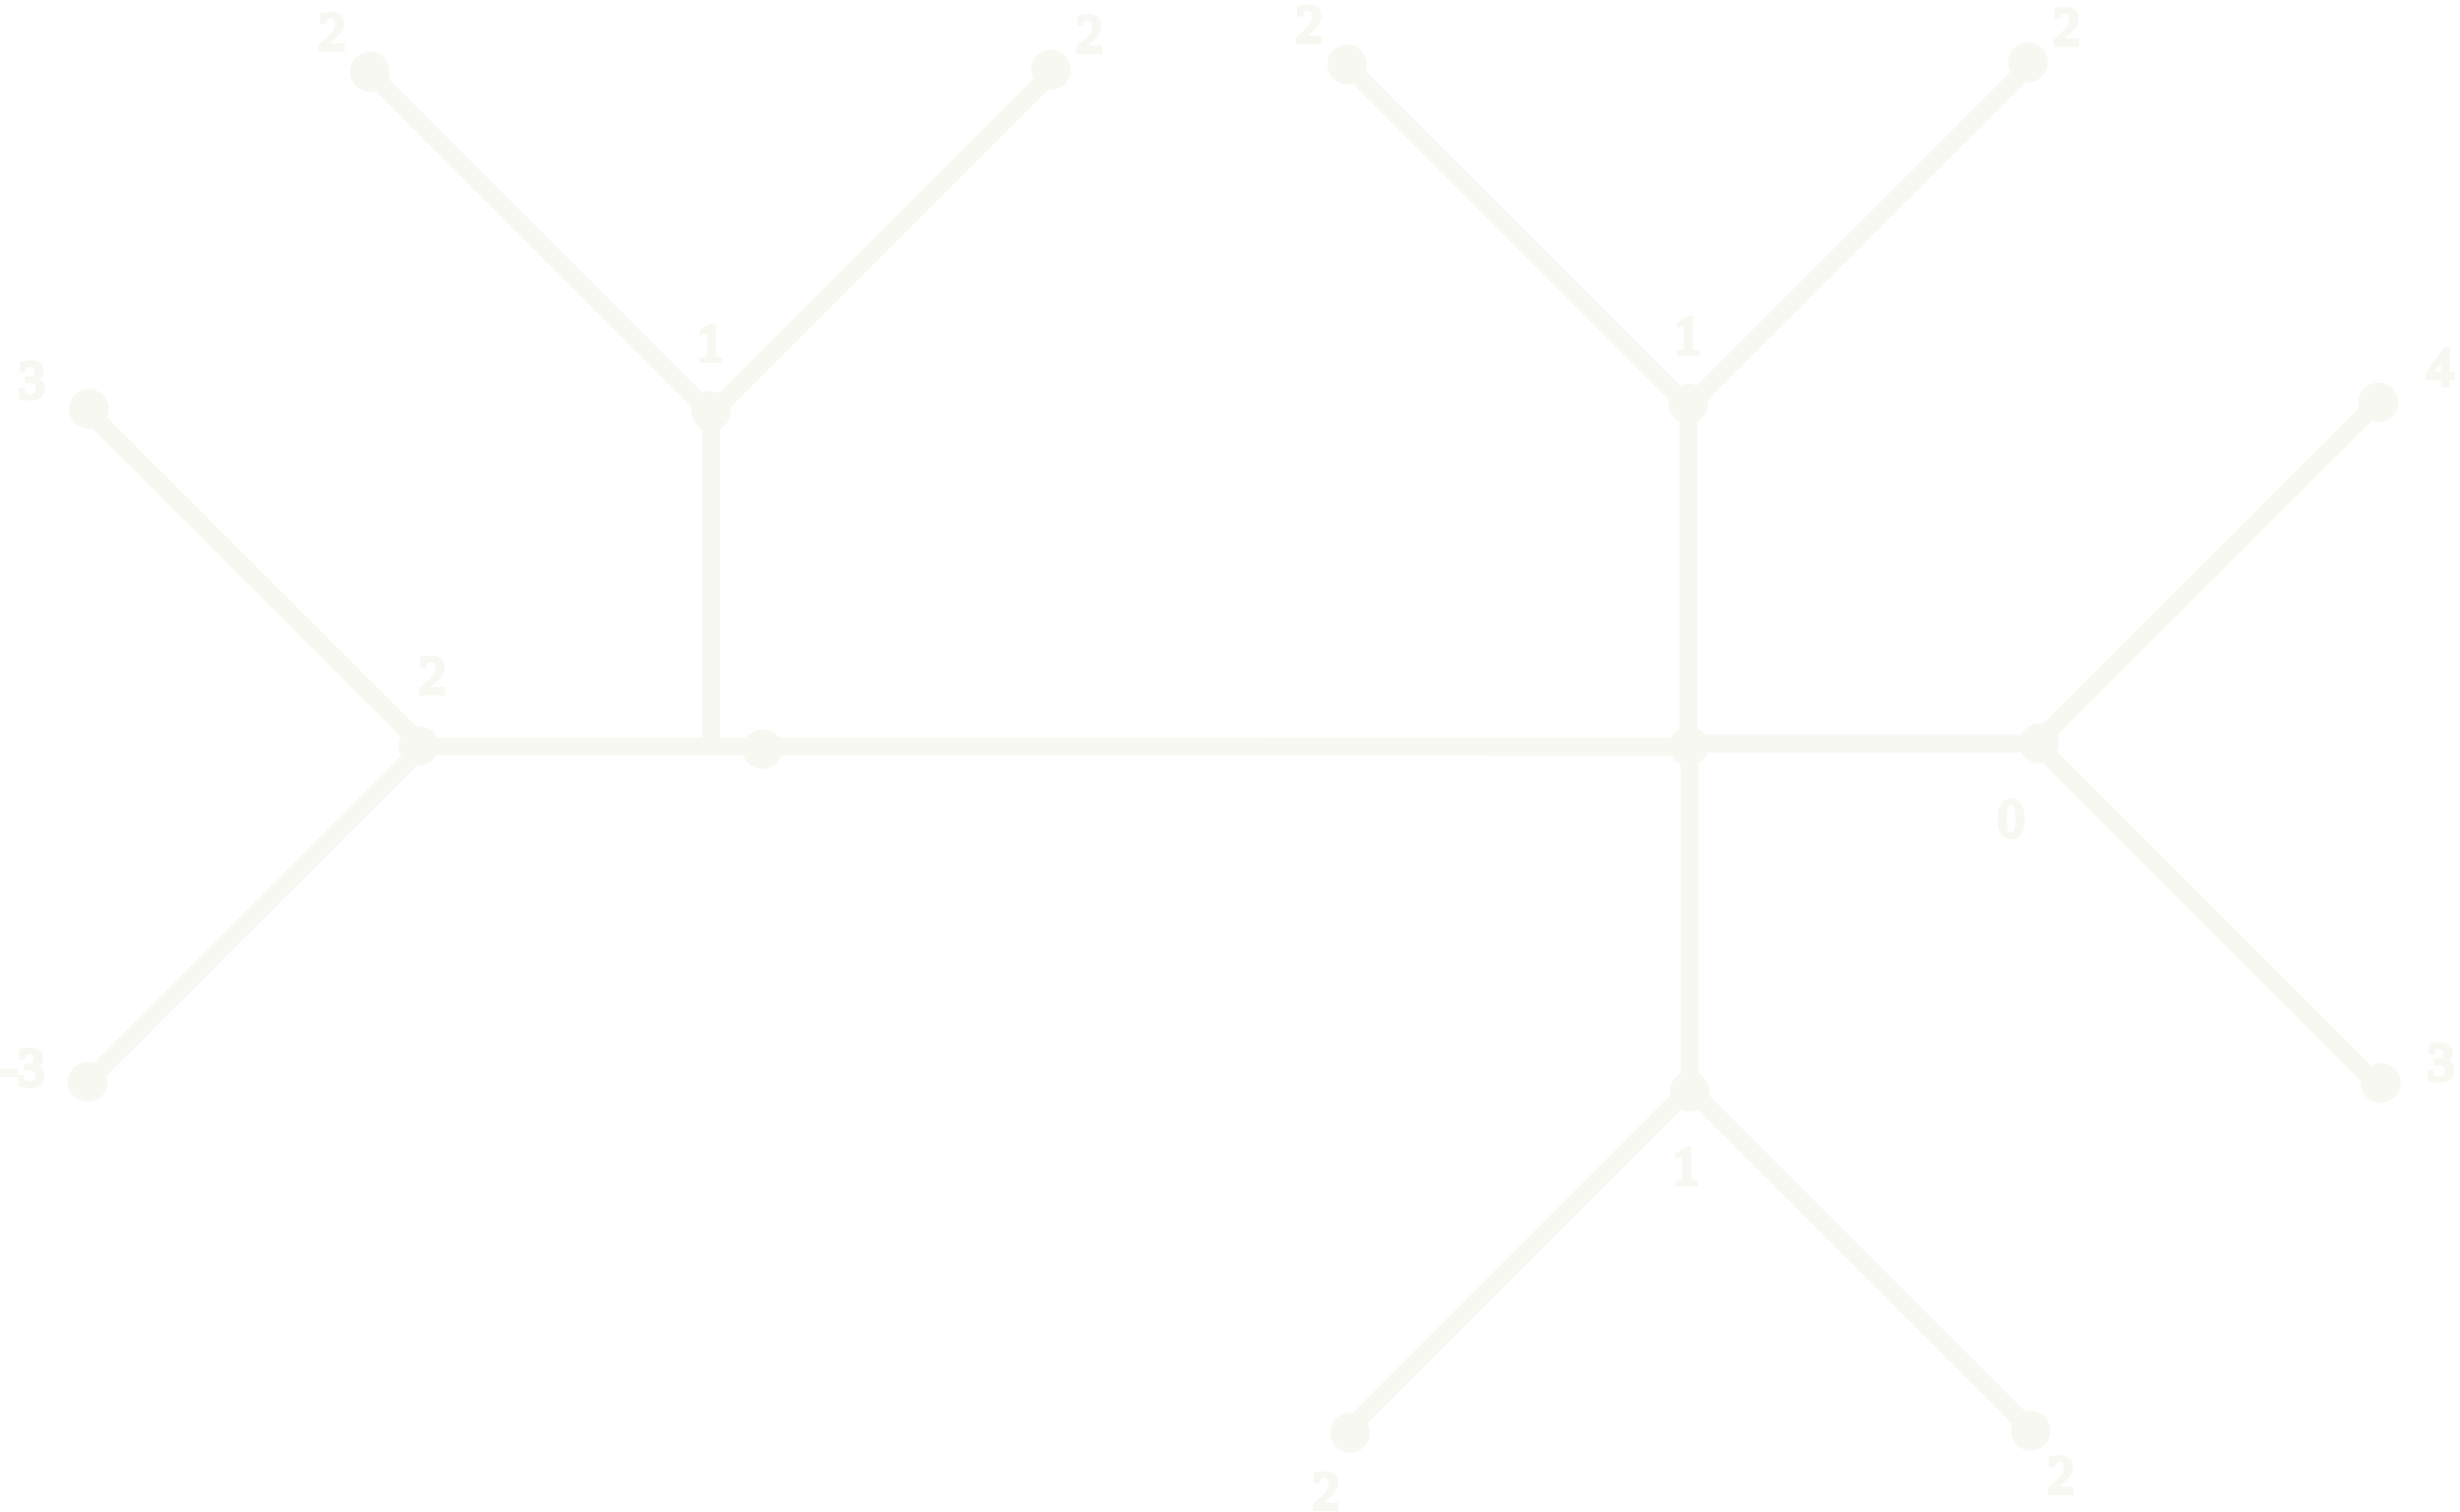
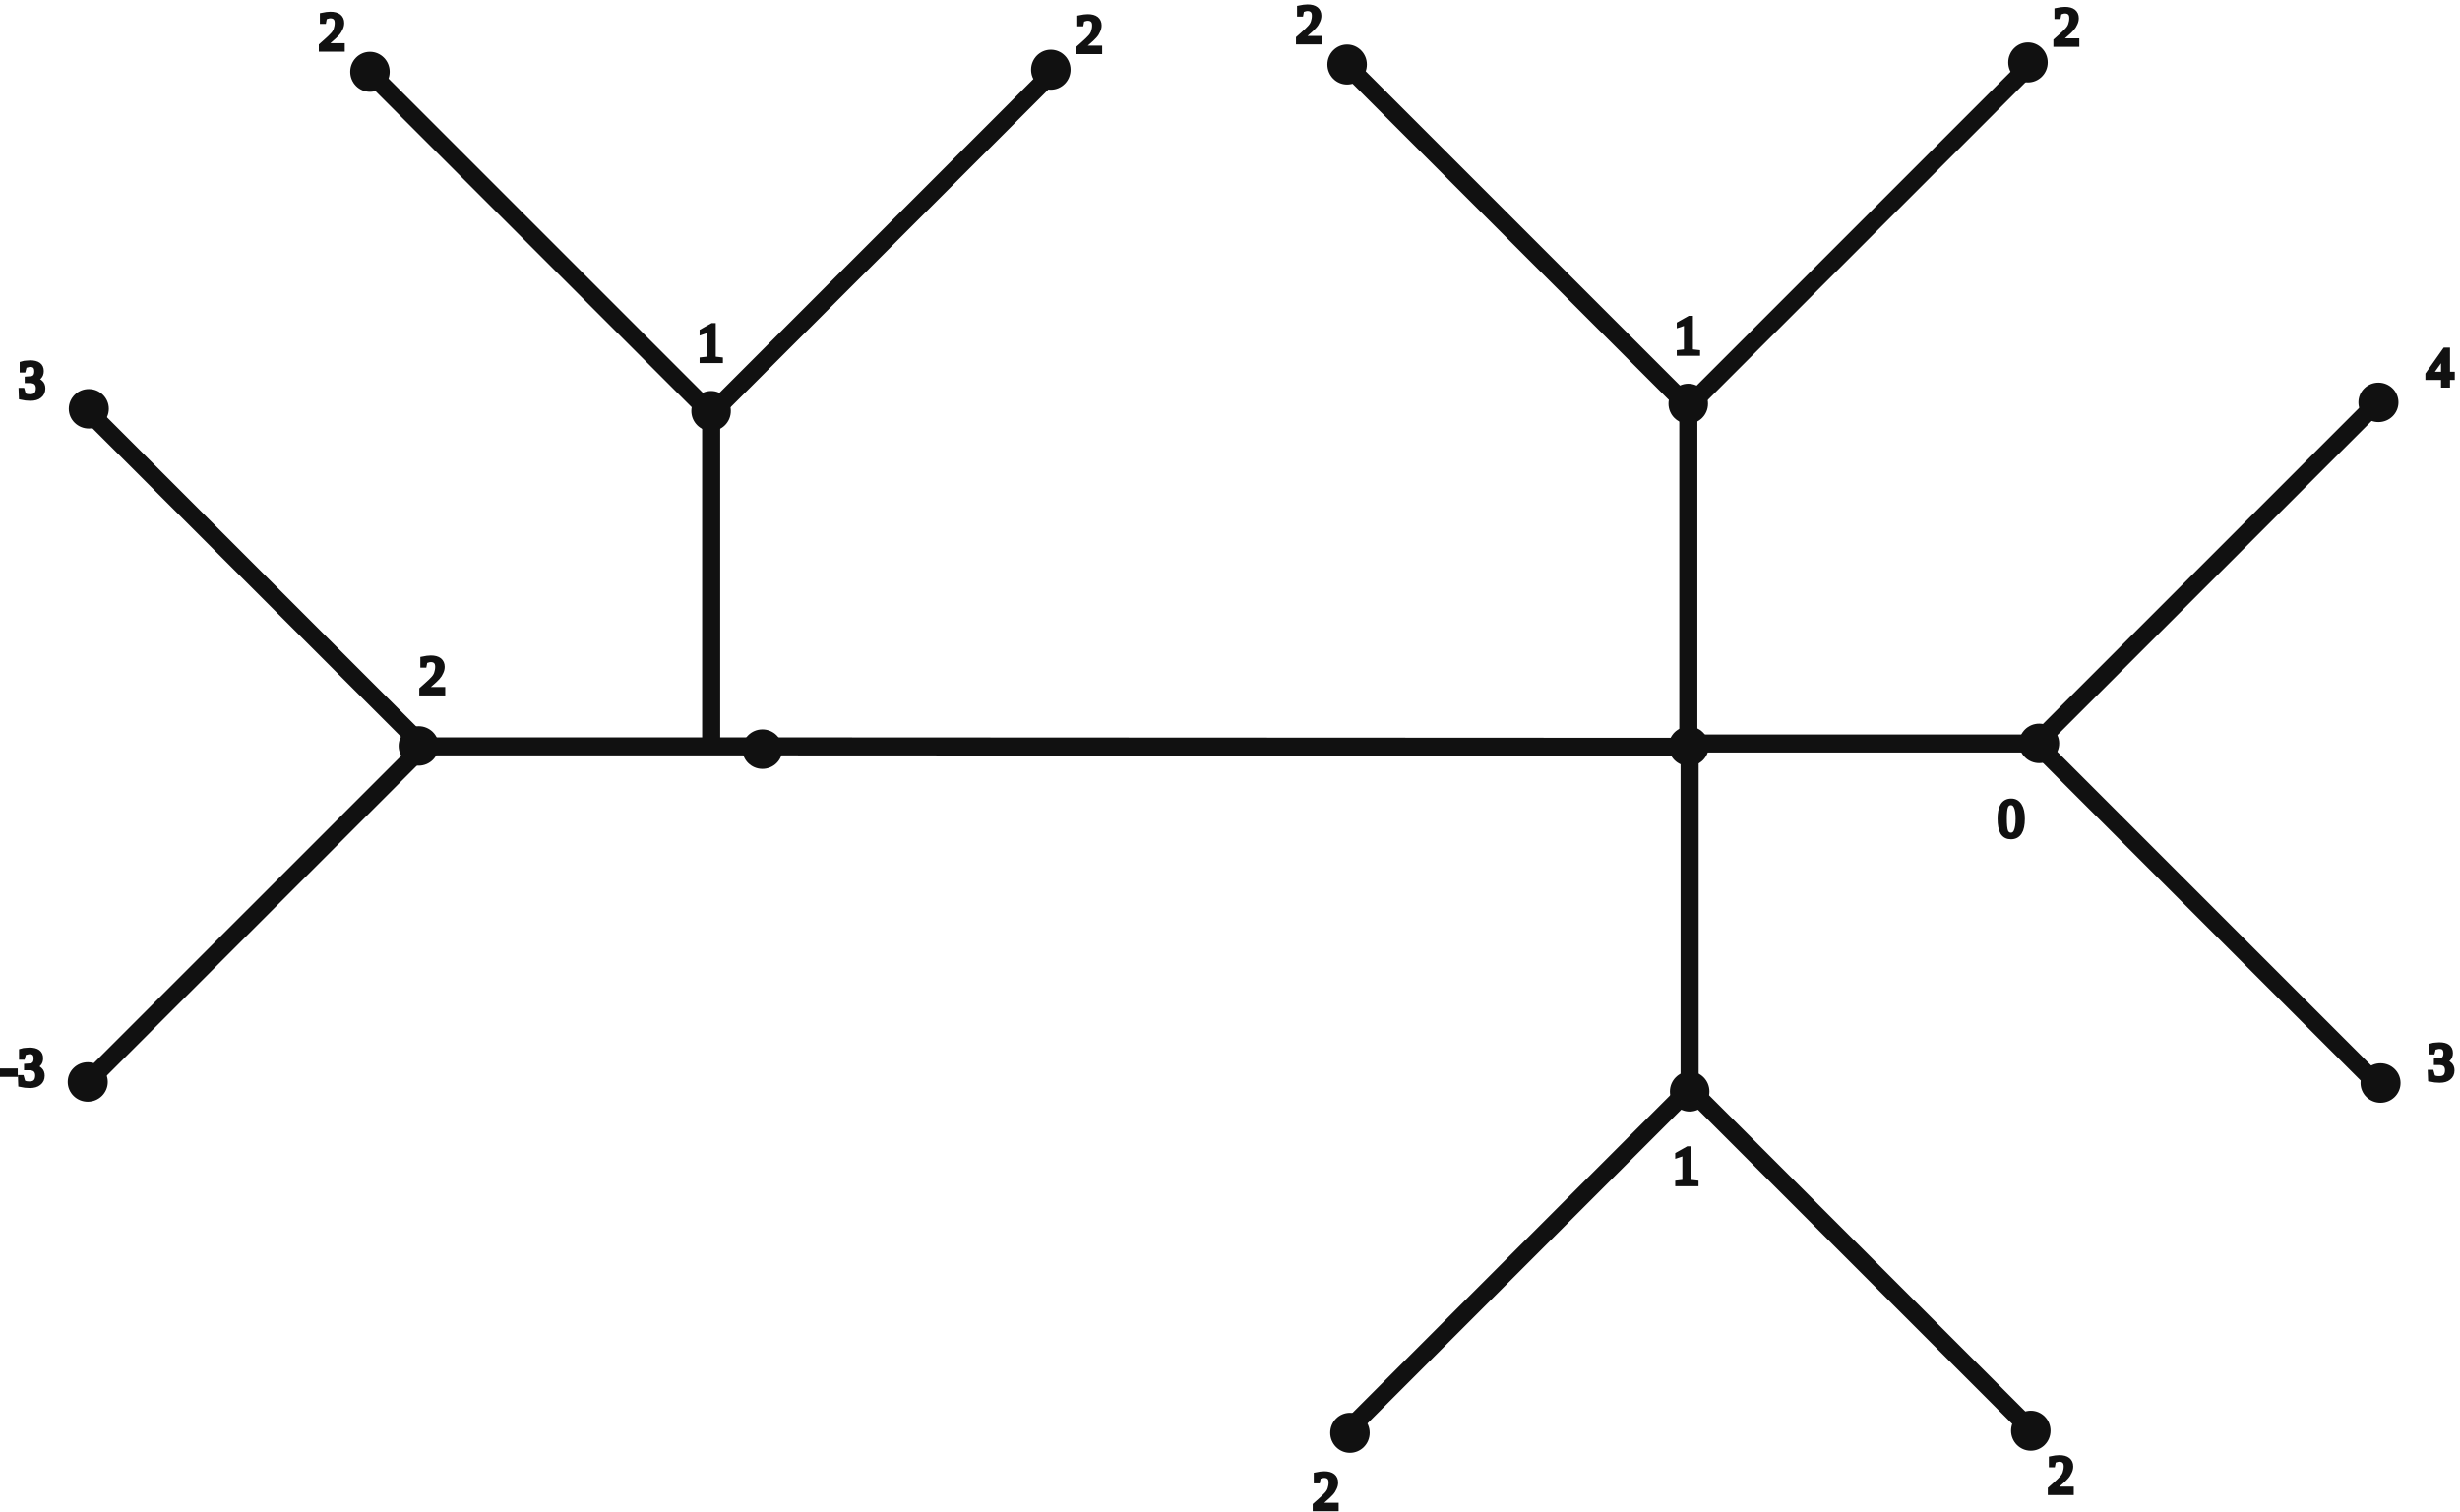
<svg xmlns="http://www.w3.org/2000/svg" viewBox="0 0 145.127 89.179" version="1.1" id="svg1">
  <defs id="defs1" />
  <g id="layer1" transform="translate(-8.0583,-10.95671)">
    <g id="g5" transform="translate(0,-1.05508)">
      <g id="g1" transform="translate(3.03577)">
        <g id="g6" transform="translate(8.2745759e-7,1.055083)">
-           <path style="fill:none;stroke:#f8f8f2;stroke-width:1.065;stroke-dasharray:none;stroke-opacity:1" d="M 10,35 30,55 10,75" id="path1" />
-           <text xml:space="preserve" style="font-size:3.175px;fill:#f8f8f2;fill-opacity:1;stroke:#f8f8f2;stroke-width:0.265;stroke-dasharray:none;stroke-opacity:1" x="6.098" y="34.446" id="text3">
-             <tspan id="tspan3" style="fill:#f8f8f2;fill-opacity:1;stroke:#f8f8f2;stroke-width:0.265;stroke-dasharray:none;stroke-opacity:1" x="6.098" y="34.446">3</tspan>
+           <path style="fill:none;stroke:#111111;stroke-width:1.065;stroke-dasharray:none;stroke-opacity:1" d="M 10,35 30,55 10,75" id="path1" class="stroke-foreground" />
+           <text xml:space="preserve" style="font-size:3.175px;fill:#111111;fill-opacity:1;stroke:#111111;stroke-width:0.265;stroke-dasharray:none;stroke-opacity:1" x="6.098" y="34.446" id="text3" class="fill-foreground stroke-foreground">
+             <tspan id="tspan3" style="fill:#111111;fill-opacity:1;stroke:#111111;stroke-width:0.265;stroke-dasharray:none;stroke-opacity:1" x="6.098" y="34.446" class="fill-foreground stroke-foreground">3</tspan>
          </text>
-           <text xml:space="preserve" style="font-size:3.175px;fill:#f8f8f2;fill-opacity:1;stroke:#f8f8f2;stroke-width:0.265;stroke-dasharray:none;stroke-opacity:1" x="29.749" y="51.866" id="text3-1">
-             <tspan id="tspan3-2" style="fill:#f8f8f2;fill-opacity:1;stroke:#f8f8f2;stroke-width:0.265;stroke-dasharray:none;stroke-opacity:1" x="29.749" y="51.866">2</tspan>
+           <text xml:space="preserve" style="font-size:3.175px;fill:#111111;fill-opacity:1;stroke:#111111;stroke-width:0.265;stroke-dasharray:none;stroke-opacity:1" x="29.749" y="51.866" id="text3-1" class="fill-foreground stroke-foreground">
+             <tspan id="tspan3-2" style="fill:#111111;fill-opacity:1;stroke:#111111;stroke-width:0.265;stroke-dasharray:none;stroke-opacity:1" x="29.749" y="51.866" class="fill-foreground stroke-foreground">2</tspan>
          </text>
-           <text xml:space="preserve" style="font-size:3.175px;fill:#f8f8f2;fill-opacity:1;stroke:#f8f8f2;stroke-width:0.265;stroke-dasharray:none;stroke-opacity:1" x="5" y="75" id="text3-3">
-             <tspan id="tspan3-6" style="fill:#f8f8f2;fill-opacity:1;stroke:#f8f8f2;stroke-width:0.265;stroke-dasharray:none;stroke-opacity:1" x="5" y="75">-3</tspan>
+           <text xml:space="preserve" style="font-size:3.175px;fill:#111111;fill-opacity:1;stroke:#111111;stroke-width:0.265;stroke-dasharray:none;stroke-opacity:1" x="5" y="75" id="text3-3" class="fill-foreground stroke-foreground">
+             <tspan id="tspan3-6" style="fill:#111111;fill-opacity:1;stroke:#111111;stroke-width:0.265;stroke-dasharray:none;stroke-opacity:1" x="5" y="75" class="fill-foreground stroke-foreground">-3</tspan>
          </text>
-           <ellipse style="fill:#f8f8f2;fill-opacity:1;stroke:none;stroke-width:0.076;stroke-dasharray:none;stroke-opacity:1" id="path5-19" cx="10.261" cy="35.079" rx="1.181" ry="1.165" />
-           <ellipse style="fill:#f8f8f2;fill-opacity:1;stroke:none;stroke-width:0.076;stroke-dasharray:none;stroke-opacity:1" id="path5-19-4" cx="29.721" cy="54.976" rx="1.181" ry="1.165" />
-           <ellipse style="fill:#f8f8f2;fill-opacity:1;stroke:none;stroke-width:0.076;stroke-dasharray:none;stroke-opacity:1" id="path5-19-6" cx="10.199" cy="74.805" rx="1.181" ry="1.165" />
-           <path style="fill:none;stroke:#f8f8f2;stroke-width:1.065;stroke-dasharray:none;stroke-opacity:1" d="M 30,55 H 50" id="path2" />
+           <ellipse style="fill:#111111;fill-opacity:1;stroke:none;stroke-width:0.076;stroke-dasharray:none;stroke-opacity:1" id="path5-19" cx="10.261" cy="35.079" rx="1.181" ry="1.165" class="fill-foreground" />
+           <ellipse style="fill:#111111;fill-opacity:1;stroke:none;stroke-width:0.076;stroke-dasharray:none;stroke-opacity:1" id="path5-19-4" cx="29.721" cy="54.976" rx="1.181" ry="1.165" class="fill-foreground" />
+           <ellipse style="fill:#111111;fill-opacity:1;stroke:none;stroke-width:0.076;stroke-dasharray:none;stroke-opacity:1" id="path5-19-6" cx="10.199" cy="74.805" rx="1.181" ry="1.165" class="fill-foreground" />
+           <path style="fill:none;stroke:#111111;stroke-width:1.065;stroke-dasharray:none;stroke-opacity:1" d="M 30,55 H 50" id="path2" class="stroke-foreground" />
        </g>
        <g id="g7">
-           <path style="fill:none;stroke:#f8f8f2;stroke-width:1.066;stroke-linejoin:round;stroke-miterlimit:4.1;stroke-dasharray:none" d="m 50,56.055 54.501,0.026" id="path6" />
-           <ellipse style="fill:#f8f8f2;fill-opacity:1;stroke:none;stroke-width:0.076;stroke-dasharray:none;stroke-opacity:1" id="path5-19-7-9" cx="15.885" cy="54.876" rx="1.181" ry="1.165" transform="translate(34.11523,1.343292)" />
+           <path style="fill:none;stroke:#111111;stroke-width:1.066;stroke-linejoin:round;stroke-miterlimit:4.1;stroke-dasharray:none" d="m 50,56.055 54.501,0.026" id="path6" class="stroke-foreground" />
+           <ellipse style="fill:#111111;fill-opacity:1;stroke:none;stroke-width:0.076;stroke-dasharray:none;stroke-opacity:1" id="path5-19-7-9" cx="15.885" cy="54.876" rx="1.181" ry="1.165" transform="translate(34.11523,1.343292)" class="fill-foreground" />
        </g>
        <g id="g8" transform="translate(15.5)" />
        <g id="g16" transform="translate(-40.30925,1.036975)">
          <g id="g4" transform="translate(95.45925,-0.1532127)">
-             <text xml:space="preserve" style="font-size:3.175px;fill:#f8f8f2;fill-opacity:1;stroke:#f8f8f2;stroke-width:0.265;stroke-dasharray:none;stroke-opacity:1" x="67.725" y="60.495" id="text3-6">
-               <tspan id="tspan3-1" style="fill:#f8f8f2;fill-opacity:1;stroke:#f8f8f2;stroke-width:0.265;stroke-dasharray:none;stroke-opacity:1" x="67.725" y="60.495">0</tspan>
+             <text xml:space="preserve" style="font-size:3.175px;fill:#111111;fill-opacity:1;stroke:#111111;stroke-width:0.265;stroke-dasharray:none;stroke-opacity:1" x="67.725" y="60.495" id="text3-6" class="fill-foreground stroke-foreground">
+               <tspan id="tspan3-1" style="fill:#111111;fill-opacity:1;stroke:#111111;stroke-width:0.265;stroke-dasharray:none;stroke-opacity:1" x="67.725" y="60.495" class="fill-foreground stroke-foreground">0</tspan>
            </text>
-             <text xml:space="preserve" style="font-size:3.175px;fill:#f8f8f2;fill-opacity:1;stroke:#f8f8f2;stroke-width:0.265;stroke-dasharray:none;stroke-opacity:1" x="93.026" y="33.867" id="text3-2">
-               <tspan id="tspan3-0" style="fill:#f8f8f2;fill-opacity:1;stroke:#f8f8f2;stroke-width:0.265;stroke-dasharray:none;stroke-opacity:1" x="93.026" y="33.867">4</tspan>
+             <text xml:space="preserve" style="font-size:3.175px;fill:#111111;fill-opacity:1;stroke:#111111;stroke-width:0.265;stroke-dasharray:none;stroke-opacity:1" x="93.026" y="33.867" id="text3-2" class="fill-foreground stroke-foreground">
+               <tspan id="tspan3-0" style="fill:#111111;fill-opacity:1;stroke:#111111;stroke-width:0.265;stroke-dasharray:none;stroke-opacity:1" x="93.026" y="33.867" class="fill-foreground stroke-foreground">4</tspan>
            </text>
-             <text xml:space="preserve" style="font-size:3.175px;fill:#f8f8f2;fill-opacity:1;stroke:#f8f8f2;stroke-width:0.265;stroke-dasharray:none;stroke-opacity:1" x="93.073" y="74.86" id="text3-5">
-               <tspan id="tspan3-9" style="fill:#f8f8f2;fill-opacity:1;stroke:#f8f8f2;stroke-width:0.265;stroke-dasharray:none;stroke-opacity:1" x="93.073" y="74.86">3</tspan>
+             <text xml:space="preserve" style="font-size:3.175px;fill:#111111;fill-opacity:1;stroke:#111111;stroke-width:0.265;stroke-dasharray:none;stroke-opacity:1" x="93.073" y="74.86" id="text3-5" class="fill-foreground stroke-foreground">
+               <tspan id="tspan3-9" style="fill:#111111;fill-opacity:1;stroke:#111111;stroke-width:0.265;stroke-dasharray:none;stroke-opacity:1" x="93.073" y="74.86" class="fill-foreground stroke-foreground">3</tspan>
            </text>
            <g id="g9">
-               <path style="fill:none;stroke:#f8f8f2;stroke-width:1.066;stroke-dasharray:none;stroke-opacity:1" d="m 50,55 h 20 l 20,-20" id="path4" />
-               <path style="fill:none;stroke:#f8f8f2;stroke-width:1.065;stroke-dasharray:none;stroke-opacity:1" d="M 70,55 90.094,75.094" id="path3" />
-               <ellipse style="fill:#f8f8f2;fill-opacity:1;stroke:none;stroke-width:0.076;stroke-dasharray:none;stroke-opacity:1" id="path5-19-3" cx="70.173" cy="54.996" rx="1.181" ry="1.165" />
-               <ellipse style="fill:#f8f8f2;fill-opacity:1;stroke:none;stroke-width:0.076;stroke-dasharray:none;stroke-opacity:1" id="path5-19-1" cx="90.312" cy="75.038" rx="1.181" ry="1.165" />
-               <ellipse style="fill:#f8f8f2;fill-opacity:1;stroke:none;stroke-width:0.076;stroke-dasharray:none;stroke-opacity:1" id="path5-19-7" cx="90.188" cy="34.871" rx="1.181" ry="1.165" />
+               <path style="fill:none;stroke:#111111;stroke-width:1.066;stroke-dasharray:none;stroke-opacity:1" d="m 50,55 h 20 l 20,-20" id="path4" class="stroke-foreground" />
+               <path style="fill:none;stroke:#111111;stroke-width:1.065;stroke-dasharray:none;stroke-opacity:1" d="M 70,55 90.094,75.094" id="path3" class="stroke-foreground" />
+               <ellipse style="fill:#111111;fill-opacity:1;stroke:none;stroke-width:0.076;stroke-dasharray:none;stroke-opacity:1" id="path5-19-3" cx="70.173" cy="54.996" rx="1.181" ry="1.165" class="fill-foreground" />
+               <ellipse style="fill:#111111;fill-opacity:1;stroke:none;stroke-width:0.076;stroke-dasharray:none;stroke-opacity:1" id="path5-19-1" cx="90.312" cy="75.038" rx="1.181" ry="1.165" class="fill-foreground" />
+               <ellipse style="fill:#111111;fill-opacity:1;stroke:none;stroke-width:0.076;stroke-dasharray:none;stroke-opacity:1" id="path5-19-7" cx="90.188" cy="34.871" rx="1.181" ry="1.165" class="fill-foreground" />
            </g>
          </g>
-           <ellipse style="fill:#f8f8f2;fill-opacity:1;stroke:none;stroke-width:0.076;stroke-dasharray:none;stroke-opacity:1" id="ellipse7" cx="129.459" cy="55.011" rx="1.181" ry="1.165" transform="translate(15.5)" />
+           <ellipse style="fill:#111111;fill-opacity:1;stroke:none;stroke-width:0.076;stroke-dasharray:none;stroke-opacity:1" id="ellipse7" cx="129.459" cy="55.011" rx="1.181" ry="1.165" transform="translate(15.5)" class="fill-foreground" />
          <g id="g15" transform="translate(74.30924,21.00552)">
-             <text xml:space="preserve" style="font-size:3.175px;fill:#f8f8f2;fill-opacity:1;stroke:#f8f8f2;stroke-width:0.265;stroke-dasharray:none;stroke-opacity:1" x="69.702" y="59.839" id="text9">
-               <tspan id="tspan9" style="fill:#f8f8f2;fill-opacity:1;stroke:#f8f8f2;stroke-width:0.265;stroke-dasharray:none;stroke-opacity:1" x="69.702" y="59.839">1</tspan>
+             <text xml:space="preserve" style="font-size:3.175px;fill:#111111;fill-opacity:1;stroke:#111111;stroke-width:0.265;stroke-dasharray:none;stroke-opacity:1" x="69.702" y="59.839" id="text9" class="fill-foreground stroke-foreground">
+               <tspan id="tspan9" style="fill:#111111;fill-opacity:1;stroke:#111111;stroke-width:0.265;stroke-dasharray:none;stroke-opacity:1" x="69.702" y="59.839" class="fill-foreground stroke-foreground">1</tspan>
            </text>
-             <text xml:space="preserve" style="font-size:3.175px;fill:#f8f8f2;fill-opacity:1;stroke:#f8f8f2;stroke-width:0.265;stroke-dasharray:none;stroke-opacity:1" x="48.457" y="79.016" id="text10">
-               <tspan id="tspan10" style="fill:#f8f8f2;fill-opacity:1;stroke:#f8f8f2;stroke-width:0.265;stroke-dasharray:none;stroke-opacity:1" x="48.457" y="79.016">2</tspan>
+             <text xml:space="preserve" style="font-size:3.175px;fill:#111111;fill-opacity:1;stroke:#111111;stroke-width:0.265;stroke-dasharray:none;stroke-opacity:1" x="48.457" y="79.016" id="text10" class="fill-foreground stroke-foreground">
+               <tspan id="tspan10" style="fill:#111111;fill-opacity:1;stroke:#111111;stroke-width:0.265;stroke-dasharray:none;stroke-opacity:1" x="48.457" y="79.016" class="fill-foreground stroke-foreground">2</tspan>
            </text>
-             <text xml:space="preserve" style="font-size:3.175px;fill:#f8f8f2;fill-opacity:1;stroke:#f8f8f2;stroke-width:0.265;stroke-dasharray:none;stroke-opacity:1" x="91.823" y="78.063" id="text11">
-               <tspan id="tspan11" style="fill:#f8f8f2;fill-opacity:1;stroke:#f8f8f2;stroke-width:0.265;stroke-dasharray:none;stroke-opacity:1" x="91.823" y="78.063">2</tspan>
+             <text xml:space="preserve" style="font-size:3.175px;fill:#111111;fill-opacity:1;stroke:#111111;stroke-width:0.265;stroke-dasharray:none;stroke-opacity:1" x="91.823" y="78.063" id="text11" class="fill-foreground stroke-foreground">
+               <tspan id="tspan11" style="fill:#111111;fill-opacity:1;stroke:#111111;stroke-width:0.265;stroke-dasharray:none;stroke-opacity:1" x="91.823" y="78.063" class="fill-foreground stroke-foreground">2</tspan>
            </text>
            <g id="g14" transform="rotate(90,70.74609,54.95429)">
-               <path style="fill:none;stroke:#f8f8f2;stroke-width:1.066;stroke-dasharray:none;stroke-opacity:1" d="m 50,55 h 20 l 20,-20" id="path11" />
-               <path style="fill:none;stroke:#f8f8f2;stroke-width:1.065;stroke-dasharray:none;stroke-opacity:1" d="M 70,55 90.094,75.094" id="path12" />
-               <ellipse style="fill:#f8f8f2;fill-opacity:1;stroke:none;stroke-width:0.076;stroke-dasharray:none;stroke-opacity:1" id="ellipse12" cx="70.173" cy="54.996" rx="1.181" ry="1.165" />
-               <ellipse style="fill:#f8f8f2;fill-opacity:1;stroke:none;stroke-width:0.076;stroke-dasharray:none;stroke-opacity:1" id="ellipse13" cx="90.312" cy="75.038" rx="1.181" ry="1.165" />
-               <ellipse style="fill:#f8f8f2;fill-opacity:1;stroke:none;stroke-width:0.076;stroke-dasharray:none;stroke-opacity:1" id="ellipse14" cx="90.188" cy="34.871" rx="1.181" ry="1.165" />
+               <path style="fill:none;stroke:#111111;stroke-width:1.066;stroke-dasharray:none;stroke-opacity:1" d="m 50,55 h 20 l 20,-20" id="path11" class="stroke-foreground" />
+               <path style="fill:none;stroke:#111111;stroke-width:1.065;stroke-dasharray:none;stroke-opacity:1" d="M 70,55 90.094,75.094" id="path12" class="stroke-foreground" />
+               <ellipse style="fill:#111111;fill-opacity:1;stroke:none;stroke-width:0.076;stroke-dasharray:none;stroke-opacity:1" id="ellipse12" cx="70.173" cy="54.996" rx="1.181" ry="1.165" class="fill-foreground" />
+               <ellipse style="fill:#111111;fill-opacity:1;stroke:none;stroke-width:0.076;stroke-dasharray:none;stroke-opacity:1" id="ellipse13" cx="90.312" cy="75.038" rx="1.181" ry="1.165" class="fill-foreground" />
+               <ellipse style="fill:#111111;fill-opacity:1;stroke:none;stroke-width:0.076;stroke-dasharray:none;stroke-opacity:1" id="ellipse14" cx="90.188" cy="34.871" rx="1.181" ry="1.165" class="fill-foreground" />
            </g>
          </g>
          <g id="g15-3" transform="translate(74.14253,-20.73046)">
-             <text xml:space="preserve" style="font-size:3.175px;fill:#f8f8f2;fill-opacity:1;stroke:#f8f8f2;stroke-width:0.265;stroke-dasharray:none;stroke-opacity:1" x="69.959" y="52.566" id="text9-6">
-               <tspan id="tspan9-1" style="fill:#f8f8f2;fill-opacity:1;stroke:#f8f8f2;stroke-width:0.265;stroke-dasharray:none;stroke-opacity:1" x="69.959" y="52.566">1</tspan>
+             <text xml:space="preserve" style="font-size:3.175px;fill:#111111;fill-opacity:1;stroke:#111111;stroke-width:0.265;stroke-dasharray:none;stroke-opacity:1" x="69.959" y="52.566" id="text9-6" class="fill-foreground stroke-foreground">
+               <tspan id="tspan9-1" style="fill:#111111;fill-opacity:1;stroke:#111111;stroke-width:0.265;stroke-dasharray:none;stroke-opacity:1" x="69.959" y="52.566" class="fill-foreground stroke-foreground">1</tspan>
            </text>
-             <text xml:space="preserve" style="font-size:3.175px;fill:#f8f8f2;fill-opacity:1;stroke:#f8f8f2;stroke-width:0.265;stroke-dasharray:none;stroke-opacity:1" x="92.32" y="34.335" id="text10-0">
-               <tspan id="tspan10-6" style="fill:#f8f8f2;fill-opacity:1;stroke:#f8f8f2;stroke-width:0.265;stroke-dasharray:none;stroke-opacity:1" x="92.32" y="34.335">2</tspan>
+             <text xml:space="preserve" style="font-size:3.175px;fill:#111111;fill-opacity:1;stroke:#111111;stroke-width:0.265;stroke-dasharray:none;stroke-opacity:1" x="92.32" y="34.335" id="text10-0" class="fill-foreground stroke-foreground">
+               <tspan id="tspan10-6" style="fill:#111111;fill-opacity:1;stroke:#111111;stroke-width:0.265;stroke-dasharray:none;stroke-opacity:1" x="92.32" y="34.335" class="fill-foreground stroke-foreground">2</tspan>
            </text>
-             <text xml:space="preserve" style="font-size:3.175px;fill:#f8f8f2;fill-opacity:1;stroke:#f8f8f2;stroke-width:0.265;stroke-dasharray:none;stroke-opacity:1" x="47.635" y="34.194" id="text11-3">
-               <tspan id="tspan11-2" style="fill:#f8f8f2;fill-opacity:1;stroke:#f8f8f2;stroke-width:0.265;stroke-dasharray:none;stroke-opacity:1" x="47.635" y="34.194">2</tspan>
+             <text xml:space="preserve" style="font-size:3.175px;fill:#111111;fill-opacity:1;stroke:#111111;stroke-width:0.265;stroke-dasharray:none;stroke-opacity:1" x="47.635" y="34.194" id="text11-3" class="fill-foreground stroke-foreground">
+               <tspan id="tspan11-2" style="fill:#111111;fill-opacity:1;stroke:#111111;stroke-width:0.265;stroke-dasharray:none;stroke-opacity:1" x="47.635" y="34.194" class="fill-foreground stroke-foreground">2</tspan>
            </text>
            <g id="g14-0" transform="rotate(-90,70.74609,54.95429)">
-               <path style="fill:none;stroke:#f8f8f2;stroke-width:1.066;stroke-dasharray:none;stroke-opacity:1" d="m 50,55 h 20 l 20,-20" id="path11-6" />
-               <path style="fill:none;stroke:#f8f8f2;stroke-width:1.065;stroke-dasharray:none;stroke-opacity:1" d="M 70,55 90.094,75.094" id="path12-1" />
-               <ellipse style="fill:#f8f8f2;fill-opacity:1;stroke:none;stroke-width:0.076;stroke-dasharray:none;stroke-opacity:1" id="ellipse12-5" cx="70.173" cy="54.996" rx="1.181" ry="1.165" />
-               <ellipse style="fill:#f8f8f2;fill-opacity:1;stroke:none;stroke-width:0.076;stroke-dasharray:none;stroke-opacity:1" id="ellipse13-5" cx="90.312" cy="75.038" rx="1.181" ry="1.165" />
-               <ellipse style="fill:#f8f8f2;fill-opacity:1;stroke:none;stroke-width:0.076;stroke-dasharray:none;stroke-opacity:1" id="ellipse14-4" cx="90.188" cy="34.871" rx="1.181" ry="1.165" />
+               <path style="fill:none;stroke:#111111;stroke-width:1.066;stroke-dasharray:none;stroke-opacity:1" d="m 50,55 h 20 l 20,-20" id="path11-6" class="stroke-foreground" />
+               <path style="fill:none;stroke:#111111;stroke-width:1.065;stroke-dasharray:none;stroke-opacity:1" d="M 70,55 90.094,75.094" id="path12-1" class="stroke-foreground" />
+               <ellipse style="fill:#111111;fill-opacity:1;stroke:none;stroke-width:0.076;stroke-dasharray:none;stroke-opacity:1" id="ellipse12-5" cx="70.173" cy="54.996" rx="1.181" ry="1.165" class="fill-foreground" />
+               <ellipse style="fill:#111111;fill-opacity:1;stroke:none;stroke-width:0.076;stroke-dasharray:none;stroke-opacity:1" id="ellipse13-5" cx="90.312" cy="75.038" rx="1.181" ry="1.165" class="fill-foreground" />
+               <ellipse style="fill:#111111;fill-opacity:1;stroke:none;stroke-width:0.076;stroke-dasharray:none;stroke-opacity:1" id="ellipse14-4" cx="90.188" cy="34.871" rx="1.181" ry="1.165" class="fill-foreground" />
            </g>
          </g>
        </g>
      </g>
    </g>
  </g>
  <g id="g28" transform="translate(-28.83671,-31.27546)">
-     <text xml:space="preserve" style="font-size:3.175px;fill:#f8f8f2;fill-opacity:1;stroke:#f8f8f2;stroke-width:0.265;stroke-dasharray:none;stroke-opacity:1" x="69.959" y="52.566" id="text22">
-       <tspan id="tspan22" style="fill:#f8f8f2;fill-opacity:1;stroke:#f8f8f2;stroke-width:0.265;stroke-dasharray:none;stroke-opacity:1" x="69.959" y="52.566">1</tspan>
+     <text xml:space="preserve" style="font-size:3.175px;fill:#111111;fill-opacity:1;stroke:#111111;stroke-width:0.265;stroke-dasharray:none;stroke-opacity:1" x="69.959" y="52.566" id="text22" class="fill-foreground stroke-foreground">
+       <tspan id="tspan22" style="fill:#111111;fill-opacity:1;stroke:#111111;stroke-width:0.265;stroke-dasharray:none;stroke-opacity:1" x="69.959" y="52.566" class="fill-foreground stroke-foreground">1</tspan>
    </text>
-     <text xml:space="preserve" style="font-size:3.175px;fill:#f8f8f2;fill-opacity:1;stroke:#f8f8f2;stroke-width:0.265;stroke-dasharray:none;stroke-opacity:1" x="92.32" y="34.335" id="text23">
-       <tspan id="tspan23" style="fill:#f8f8f2;fill-opacity:1;stroke:#f8f8f2;stroke-width:0.265;stroke-dasharray:none;stroke-opacity:1" x="92.32" y="34.335">2</tspan>
+     <text xml:space="preserve" style="font-size:3.175px;fill:#111111;fill-opacity:1;stroke:#111111;stroke-width:0.265;stroke-dasharray:none;stroke-opacity:1" x="92.32" y="34.335" id="text23" class="fill-foreground stroke-foreground">
+       <tspan id="tspan23" style="fill:#111111;fill-opacity:1;stroke:#111111;stroke-width:0.265;stroke-dasharray:none;stroke-opacity:1" x="92.32" y="34.335" class="fill-foreground stroke-foreground">2</tspan>
    </text>
-     <text xml:space="preserve" style="font-size:3.175px;fill:#f8f8f2;fill-opacity:1;stroke:#f8f8f2;stroke-width:0.265;stroke-dasharray:none;stroke-opacity:1" x="47.635" y="34.194" id="text24">
-       <tspan id="tspan24" style="fill:#f8f8f2;fill-opacity:1;stroke:#f8f8f2;stroke-width:0.265;stroke-dasharray:none;stroke-opacity:1" x="47.635" y="34.194">2</tspan>
+     <text xml:space="preserve" style="font-size:3.175px;fill:#111111;fill-opacity:1;stroke:#111111;stroke-width:0.265;stroke-dasharray:none;stroke-opacity:1" x="47.635" y="34.194" id="text24" class="fill-foreground stroke-foreground">
+       <tspan id="tspan24" style="fill:#111111;fill-opacity:1;stroke:#111111;stroke-width:0.265;stroke-dasharray:none;stroke-opacity:1" x="47.635" y="34.194" class="fill-foreground stroke-foreground">2</tspan>
    </text>
    <g id="g27" transform="rotate(-90,70.74609,54.95429)">
-       <path style="fill:none;stroke:#f8f8f2;stroke-width:1.066;stroke-dasharray:none;stroke-opacity:1" d="m 50,55 h 20 l 20,-20" id="path24" />
-       <path style="fill:none;stroke:#f8f8f2;stroke-width:1.065;stroke-dasharray:none;stroke-opacity:1" d="M 70,55 90.094,75.094" id="path25" />
-       <ellipse style="fill:#f8f8f2;fill-opacity:1;stroke:none;stroke-width:0.076;stroke-dasharray:none;stroke-opacity:1" id="ellipse25" cx="70.173" cy="54.996" rx="1.181" ry="1.165" />
-       <ellipse style="fill:#f8f8f2;fill-opacity:1;stroke:none;stroke-width:0.076;stroke-dasharray:none;stroke-opacity:1" id="ellipse26" cx="90.312" cy="75.038" rx="1.181" ry="1.165" />
-       <ellipse style="fill:#f8f8f2;fill-opacity:1;stroke:none;stroke-width:0.076;stroke-dasharray:none;stroke-opacity:1" id="ellipse27" cx="90.188" cy="34.871" rx="1.181" ry="1.165" />
+       <path style="fill:none;stroke:#111111;stroke-width:1.066;stroke-dasharray:none;stroke-opacity:1" d="m 50,55 h 20 l 20,-20" id="path24" class="stroke-foreground" />
+       <path style="fill:none;stroke:#111111;stroke-width:1.065;stroke-dasharray:none;stroke-opacity:1" d="M 70,55 90.094,75.094" id="path25" class="stroke-foreground" />
+       <ellipse style="fill:#111111;fill-opacity:1;stroke:none;stroke-width:0.076;stroke-dasharray:none;stroke-opacity:1" id="ellipse25" cx="70.173" cy="54.996" rx="1.181" ry="1.165" class="fill-foreground" />
+       <ellipse style="fill:#111111;fill-opacity:1;stroke:none;stroke-width:0.076;stroke-dasharray:none;stroke-opacity:1" id="ellipse26" cx="90.312" cy="75.038" rx="1.181" ry="1.165" class="fill-foreground" />
+       <ellipse style="fill:#111111;fill-opacity:1;stroke:none;stroke-width:0.076;stroke-dasharray:none;stroke-opacity:1" id="ellipse27" cx="90.188" cy="34.871" rx="1.181" ry="1.165" class="fill-foreground" />
    </g>
  </g>
</svg>
